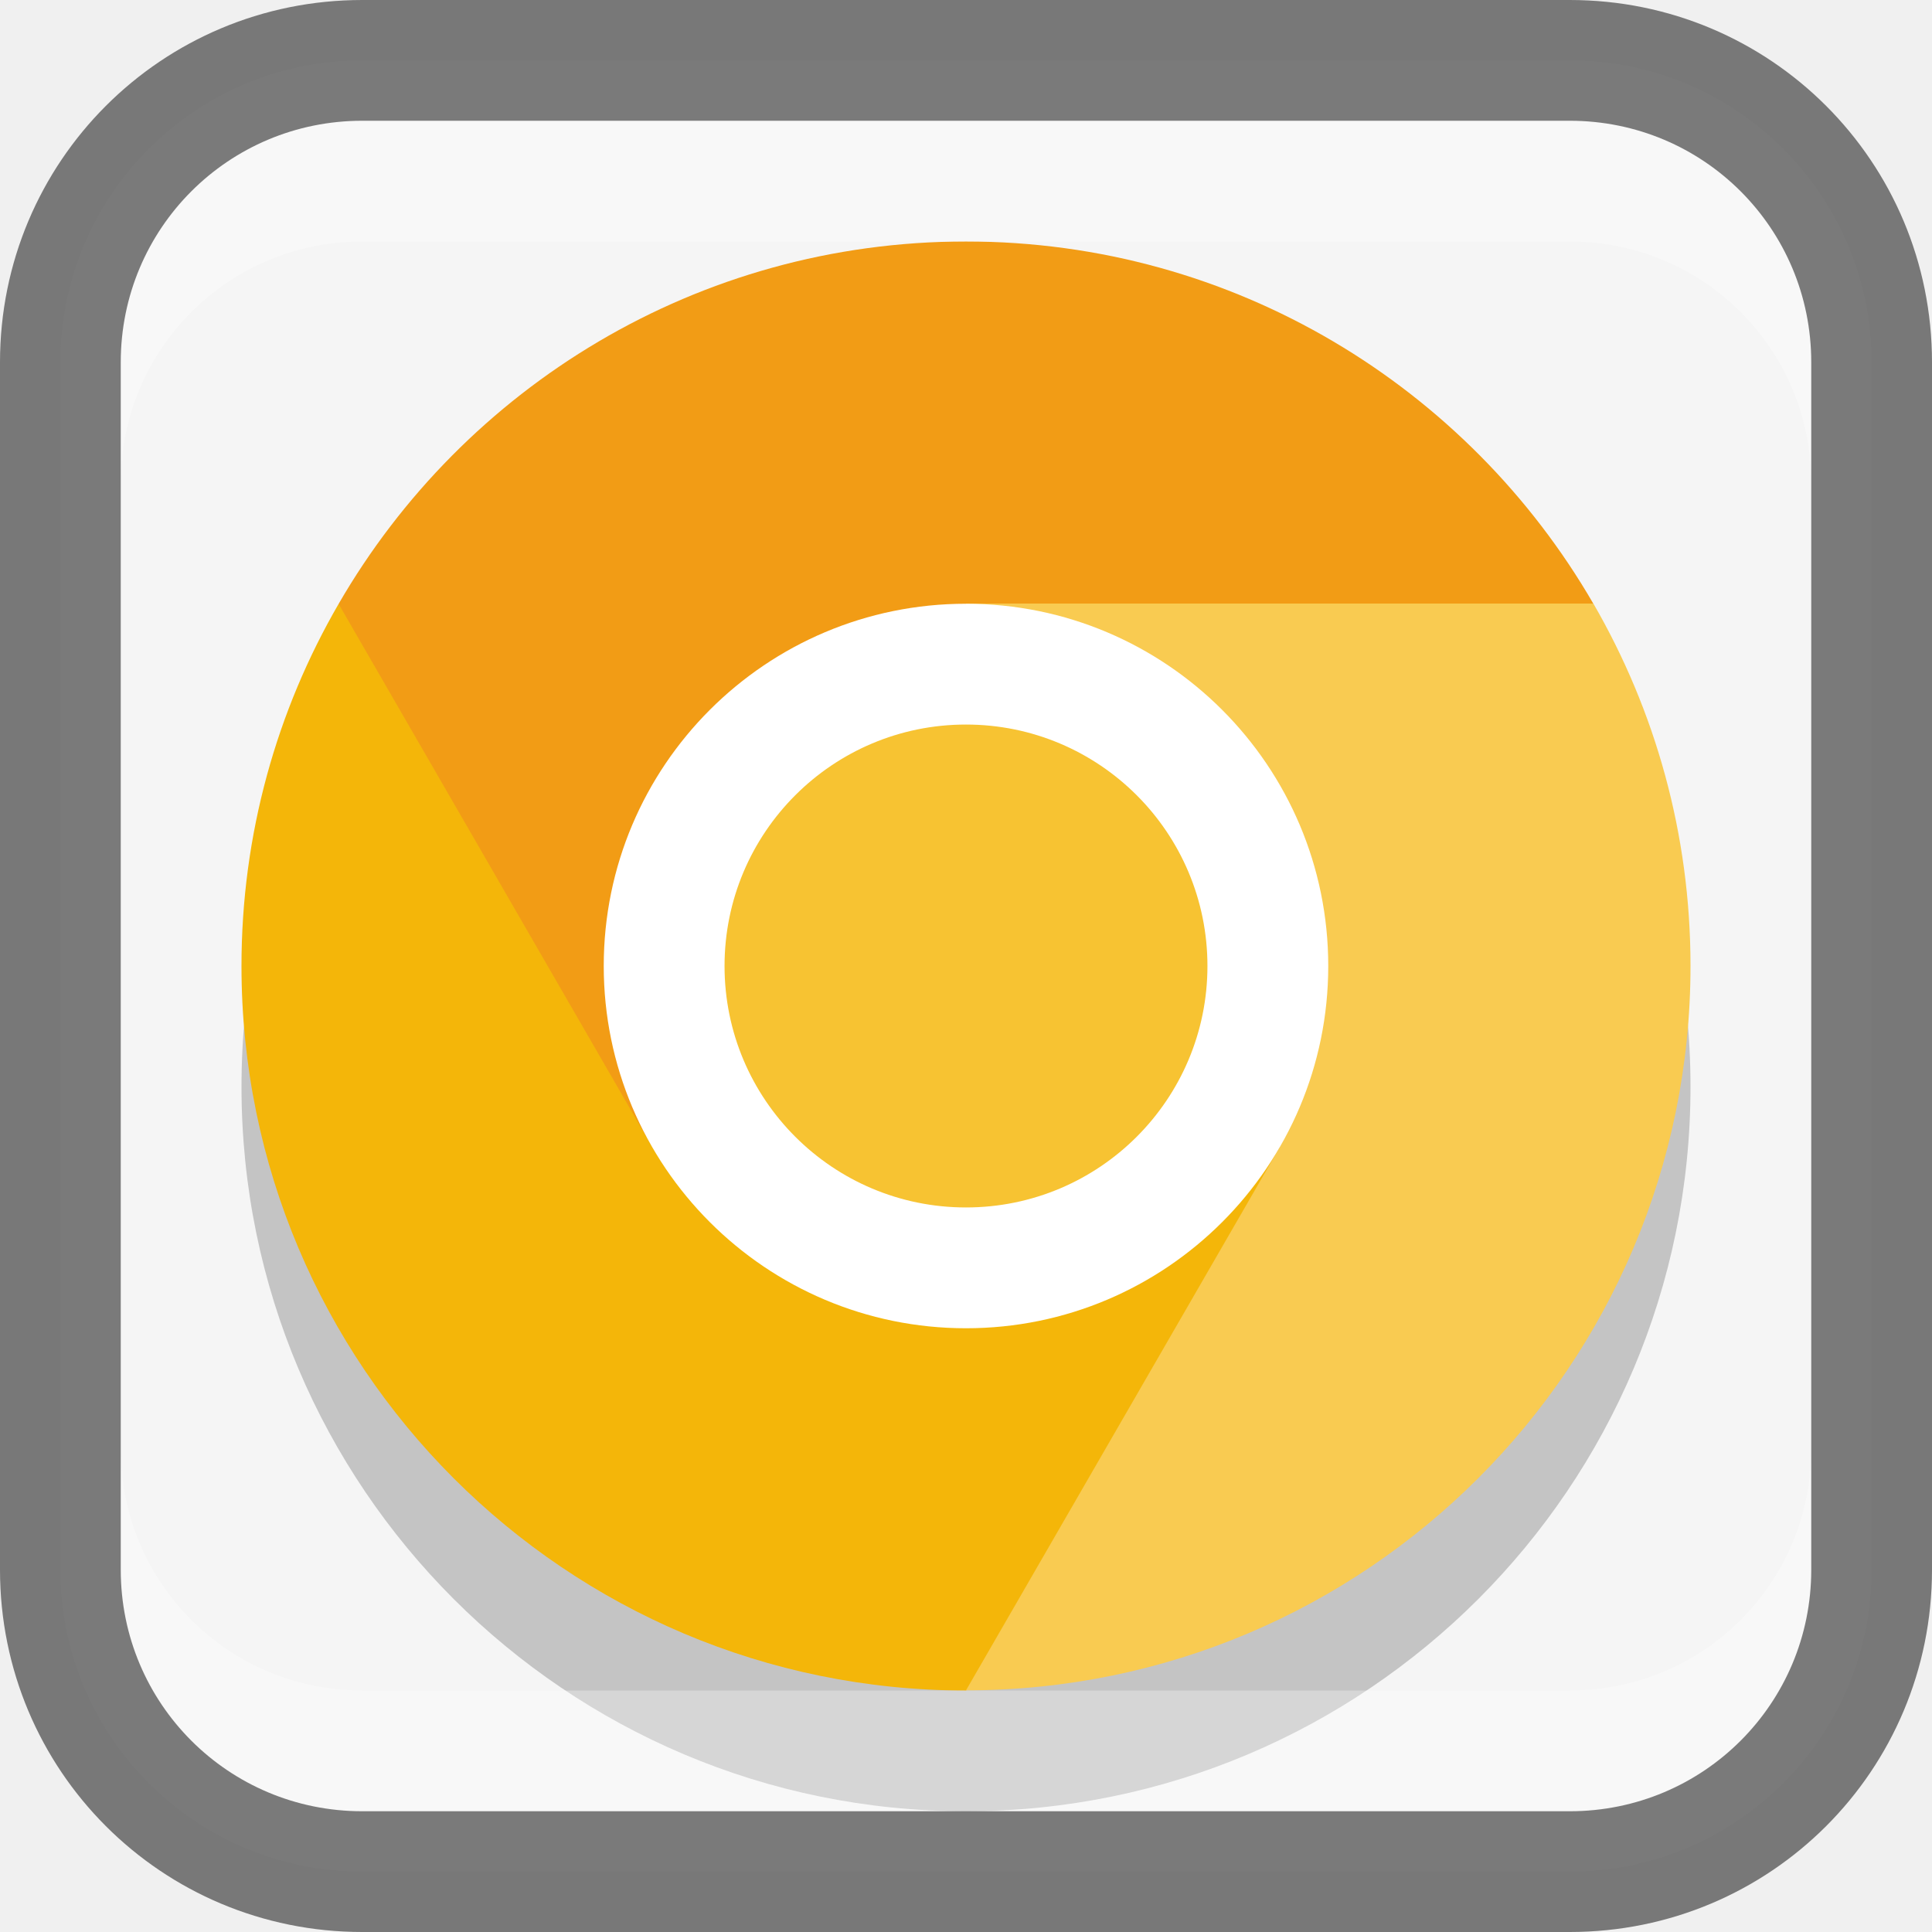
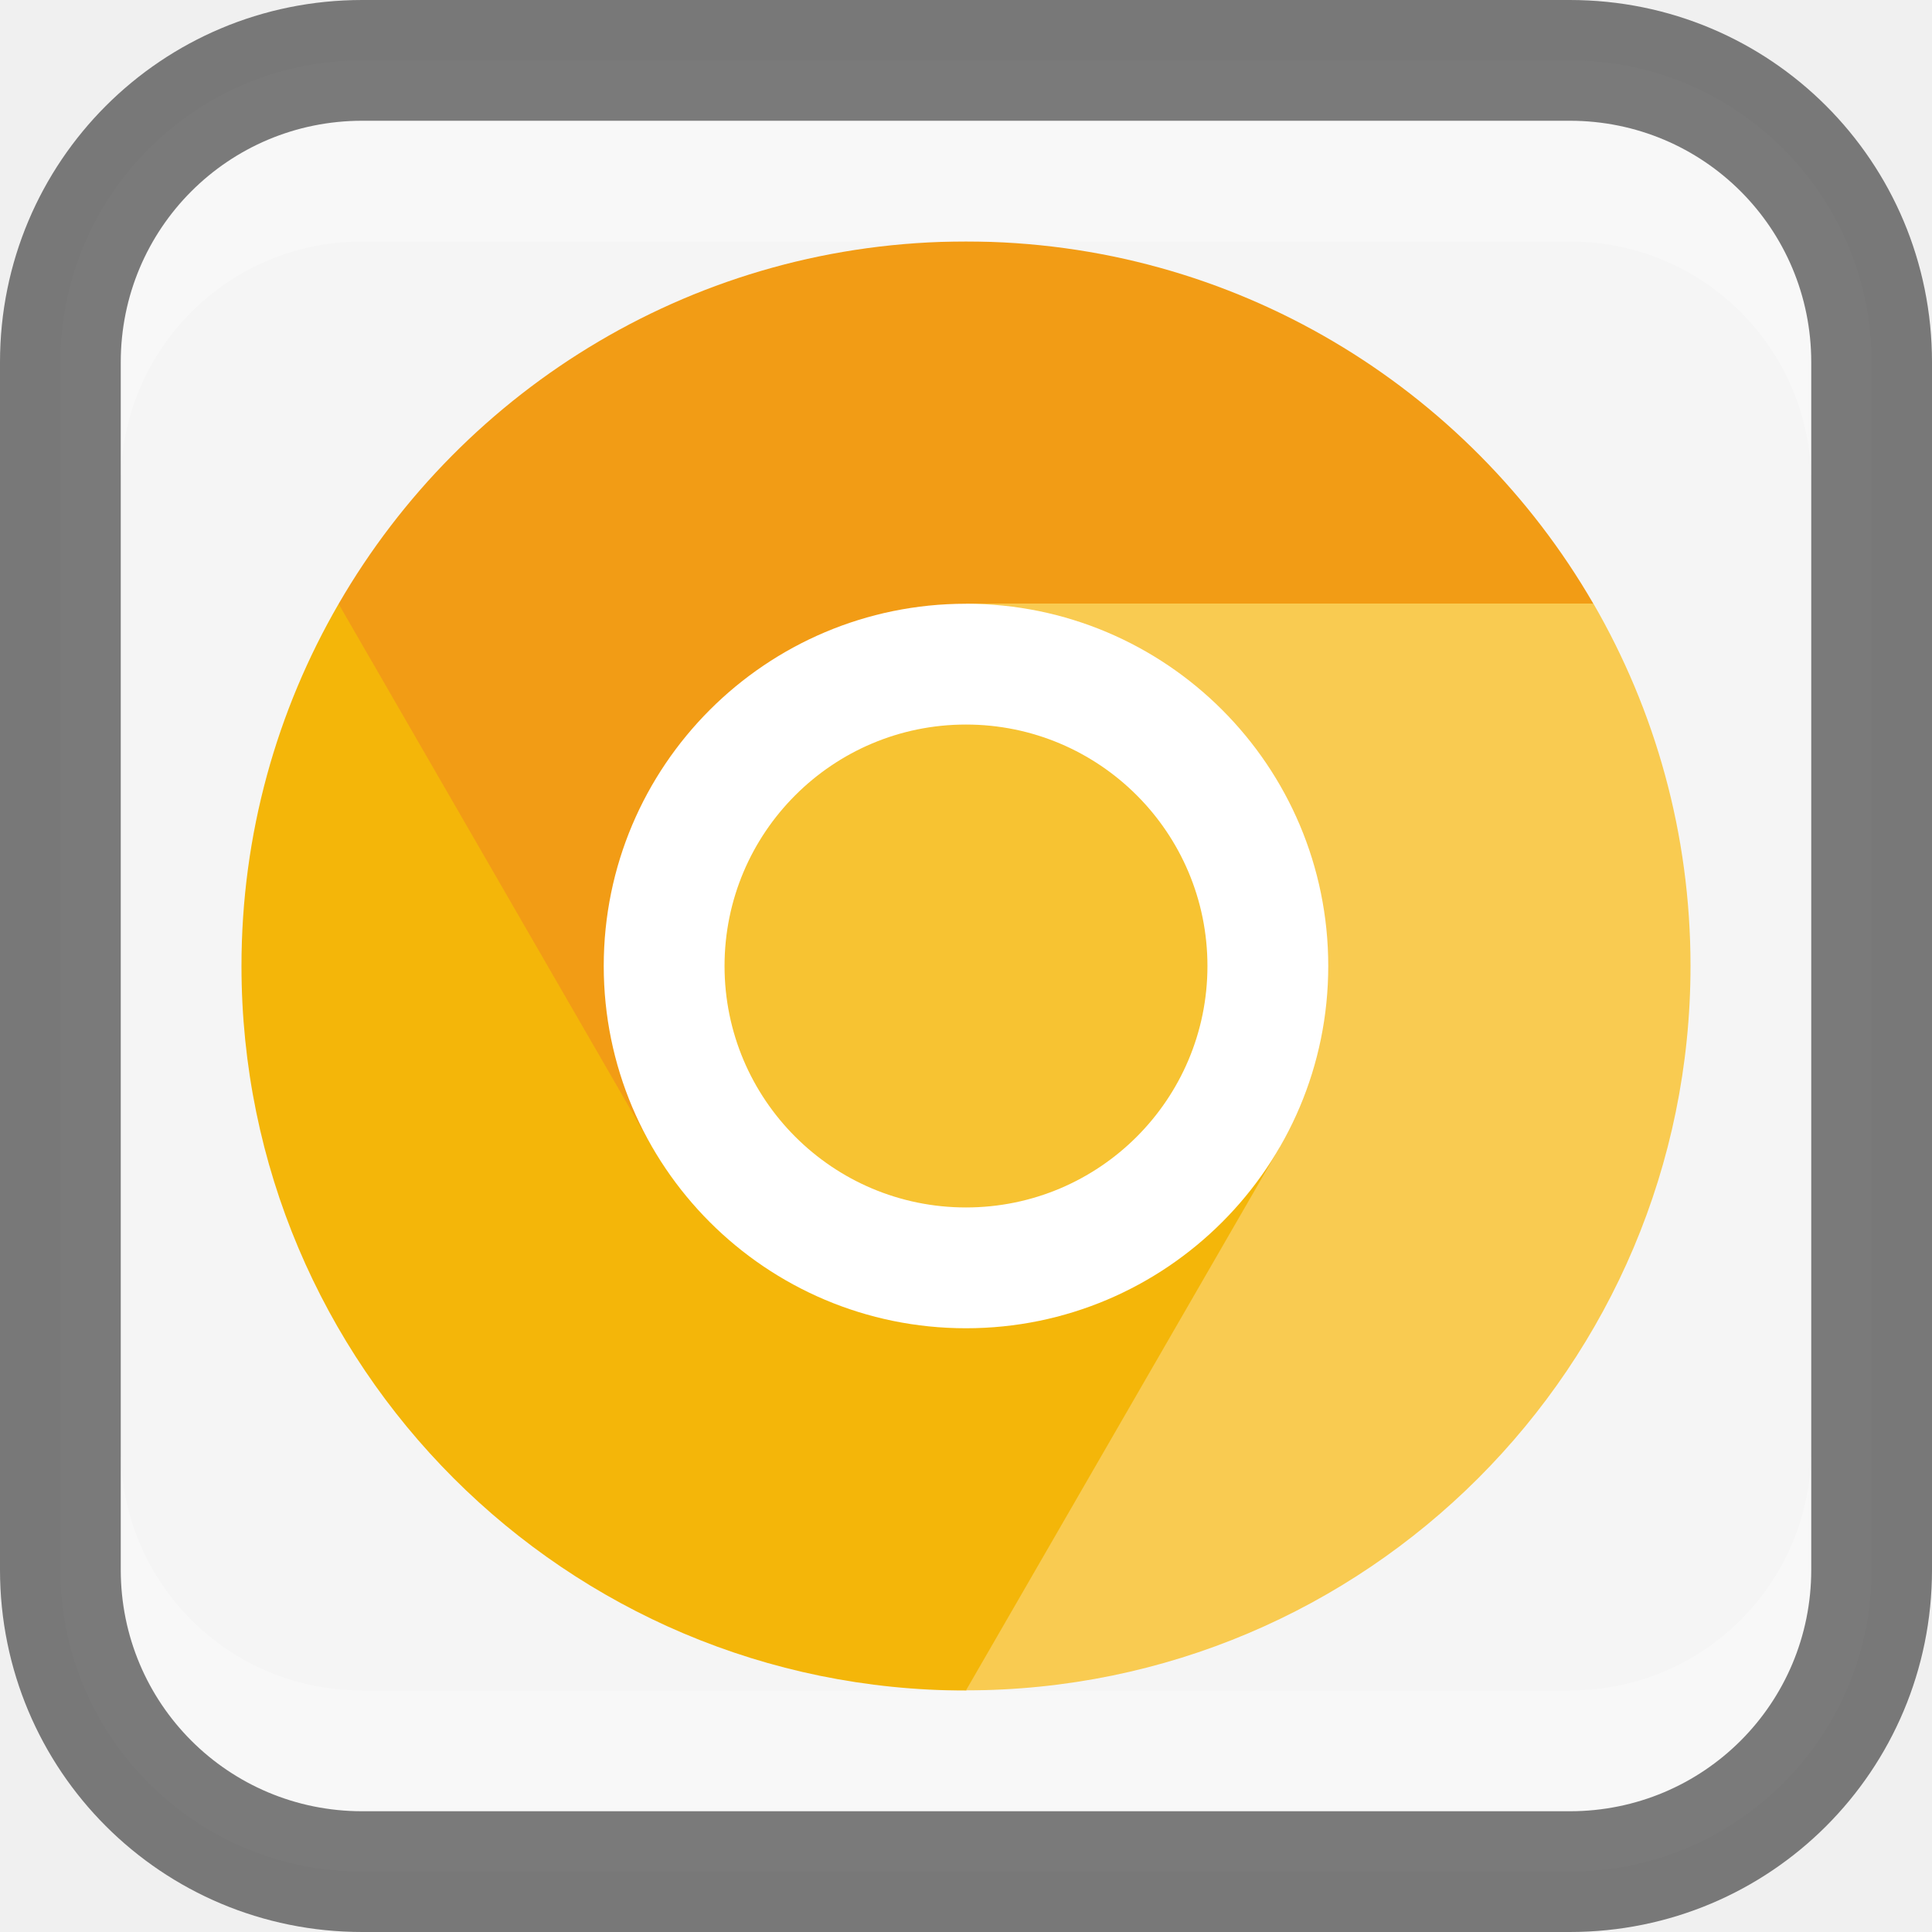
<svg xmlns="http://www.w3.org/2000/svg" width="16" height="16" viewBox="0 0 16 16" version="1.1" id="svg5">
  <defs id="defs2" />
  <rect style="fill:#f5f5f5;fill-opacity:1;stroke:none" id="rect184" width="15" height="15" x="0.5" y="0.5" ry="2.5" />
-   <ellipse style="opacity:0.2;fill:#000000;stroke-width:0.75;stroke-linejoin:round" id="path6138" cx="8" cy="9" rx="6" ry="6" />
  <g id="g13900" transform="matrix(1.333951,0,0,1.333951,-0.4706374,-0.470588)">
    <path d="m 6.35,1.852 c -1.665,0 -3.117,0.905 -3.895,2.25 L 2.602,6.725 4.402,7.474 6.35,6.35 V 4.101 H 10.245 C 9.467,2.757 8.015,1.852 6.35,1.852 Z" style="fill:#f29c15;fill-opacity:1;stroke-width:0.018" id="path1309" />
    <path d="m 1.852,6.35 c 0,2.484 2.014,4.498 4.498,4.498 L 8.323,9.793 8.298,7.474 6.35,6.35 4.402,7.474 2.455,4.102 C 2.072,4.763 1.852,5.531 1.852,6.35" style="fill:#f4b609;fill-opacity:1;stroke-width:0.018" id="path1449" />
    <path d="m 6.35,6.35 1.948,1.124 -1.948,3.373 c 2.484,0 4.498,-2.014 4.498,-4.498 0,-0.82 -0.22,-1.587 -0.603,-2.249 H 6.35 Z" style="fill:#f9cb51;fill-opacity:1;stroke-width:0.018" id="path1829" />
    <path d="m 8.599,6.35 c 0,1.242 -1.007,2.249 -2.249,2.249 -1.242,0 -2.249,-1.007 -2.249,-2.249 0,-1.242 1.007,-2.249 2.249,-2.249 1.242,0 2.249,1.007 2.249,2.249" style="fill:#ffffff;stroke-width:0.018" id="path2229" />
    <path d="m 7.849,6.35 c 0,0.828 -0.671,1.499 -1.499,1.499 -0.828,0 -1.499,-0.671 -1.499,-1.499 0,-0.828 0.671,-1.499 1.499,-1.499 0.828,0 1.499,0.671 1.499,1.499" style="fill:#f7c332;fill-opacity:1;stroke-width:0.014" id="path2029" />
  </g>
  <path id="rect2630" style="opacity:0.3;fill:#ffffff;fill-opacity:1" d="M 3,1 C 1.892,1 1,1.892 1,3 V 4 C 1,2.892 1.892,2 3,2 h 10 c 1.108,0 2,0.892 2,2 V 3 C 15,1.892 14.108,1 13,1 Z" />
  <path d="m 3,15 c -1.108,0 -2,-0.892 -2,-2 v -1 c 0,1.108 0.892,2 2,2 H 13 c 1.108,0 2,-0.892 2,-2 v 1 c 0,1.108 -0.892,2 -2,2 z" style="opacity:0.3;fill:#ffffff;fill-opacity:1" id="path19648" />
  <path id="rect899" style="opacity:0.5;fill:#000000;stroke:none" d="M 3,0 C 1.338,0 0,1.338 0,3 v 10 c 0,1.662 1.338,3 3,3 h 10 c 1.662,0 3,-1.338 3,-3 V 3 C 16,1.338 14.662,0 13,0 Z m 0,1 h 10 c 1.108,0 2,0.892 2,2 v 10 c 0,1.108 -0.892,2 -2,2 H 3 C 1.892,15 1,14.108 1,13 V 3 C 1,1.892 1.892,1 3,1 Z" />
</svg>
